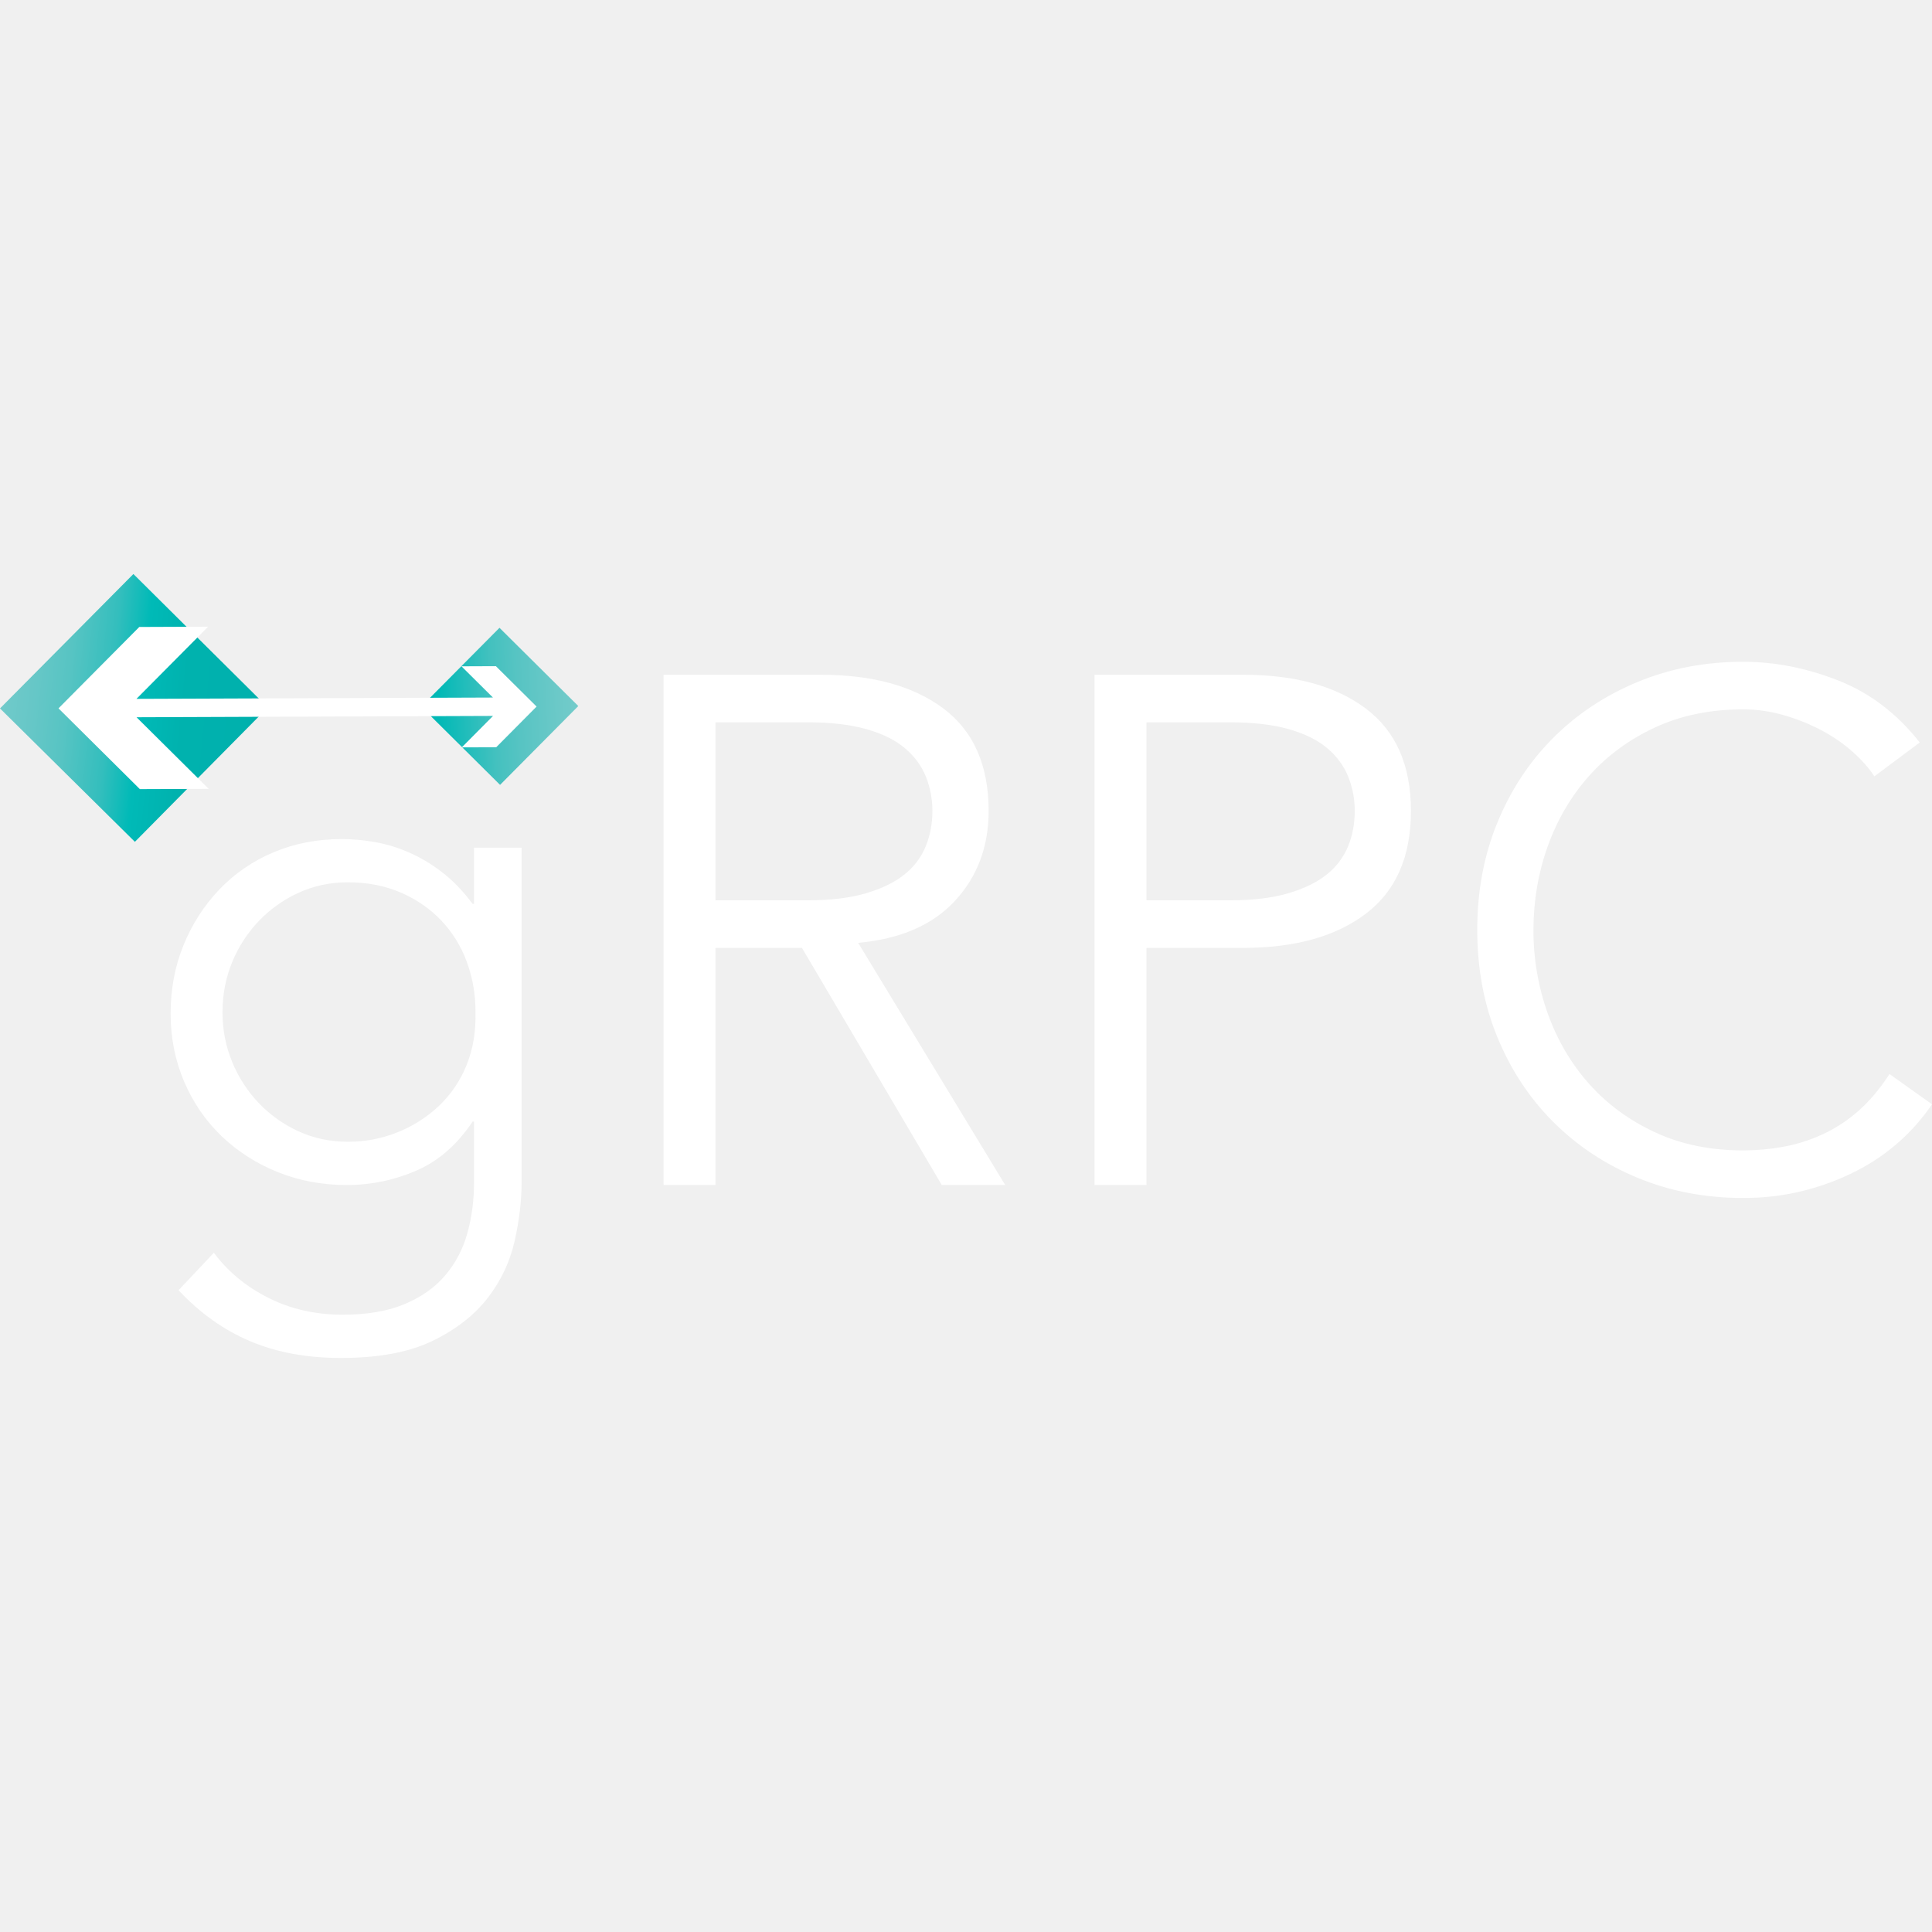
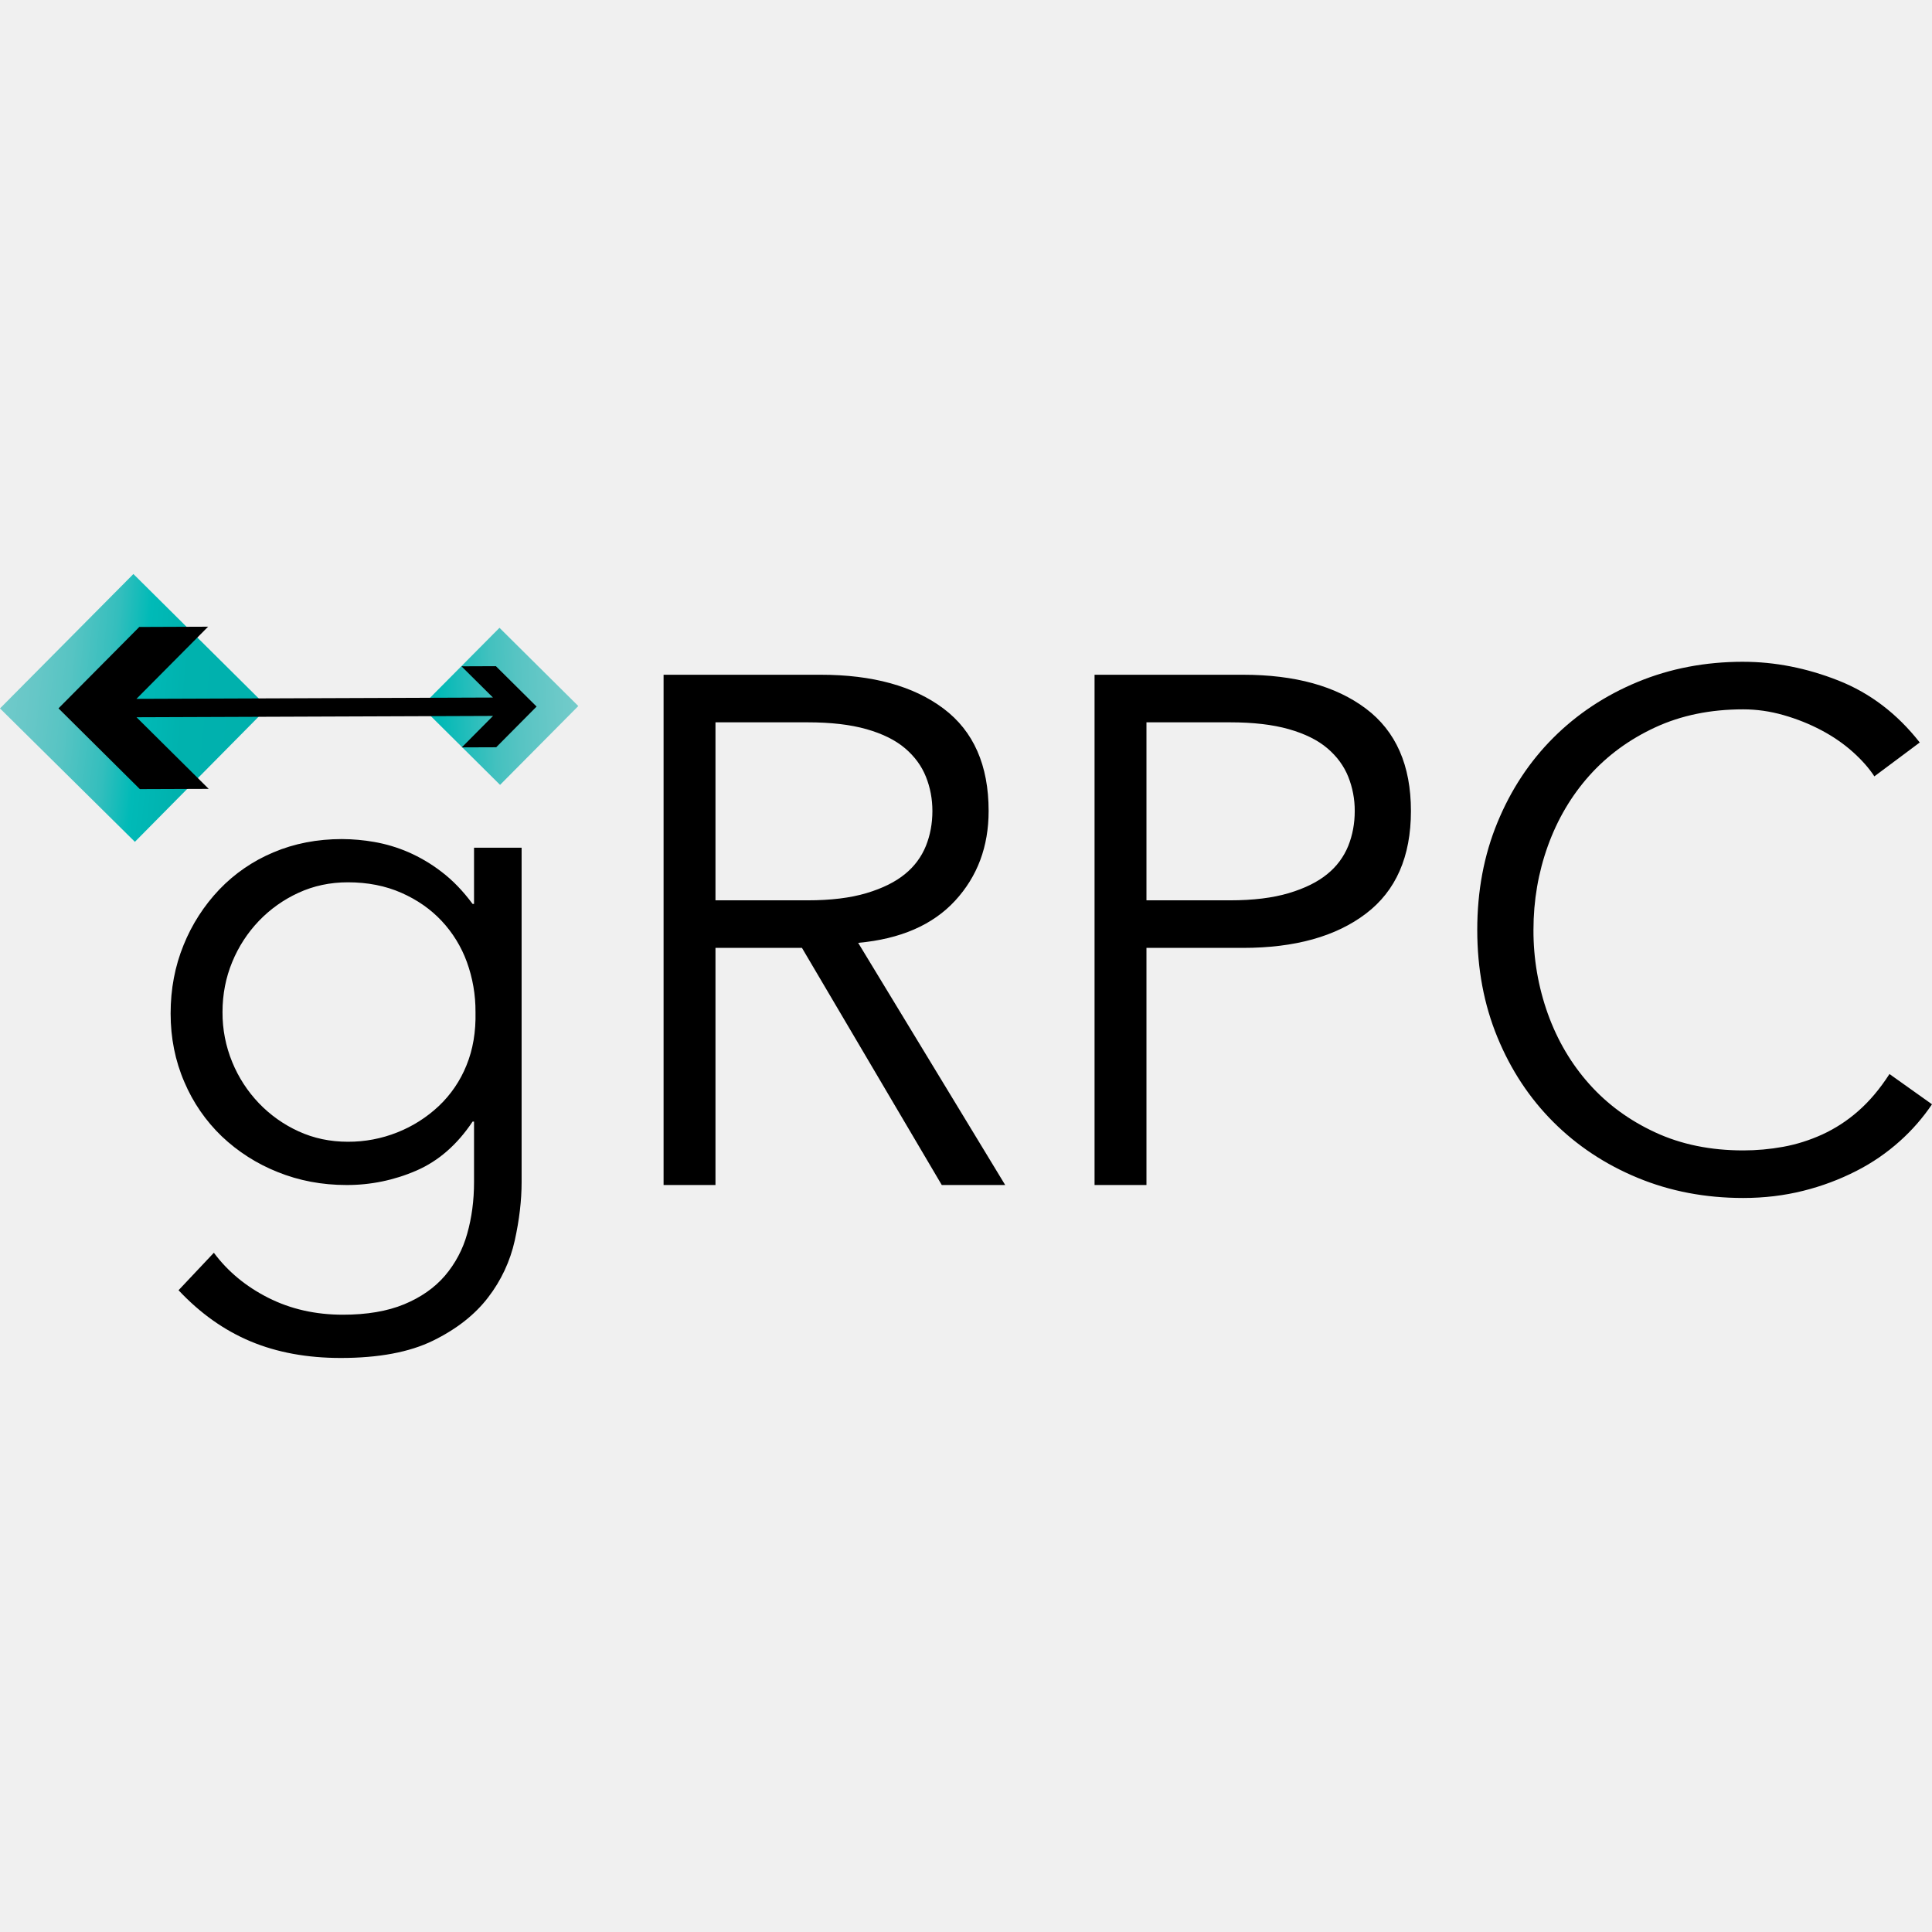
<svg xmlns="http://www.w3.org/2000/svg" xmlns:xlink="http://www.w3.org/1999/xlink" viewBox="0 0 128 128">
  <defs>
    <linearGradient xlink:href="#a" id="c" x1="64.014" x2="86.854" y1="34.66" y2="33.586" gradientTransform="translate(-1.256 36.208) scale(.4556)" gradientUnits="userSpaceOnUse" />
    <linearGradient id="a">
      <stop offset="0" stop-color="#00b5b2" />
      <stop offset=".13" stop-color="#00b9b6" />
      <stop offset=".275" stop-color="#1cbcba" />
      <stop offset=".486" stop-color="#44c1bf" />
      <stop offset=".646" stop-color="#57c4c3" />
      <stop offset=".79" stop-color="#63c7c6" />
      <stop offset=".901" stop-color="#6cc9c8" />
      <stop offset="1" stop-color="#72cbca" />
    </linearGradient>
    <linearGradient xlink:href="#b" id="d" x1="2.757" x2="41.697" y1="37.542" y2="41.545" gradientTransform="translate(-1.256 29.83) scale(.4556)" gradientUnits="userSpaceOnUse" />
    <linearGradient id="b">
      <stop offset="0" stop-color="#71caca" />
      <stop offset=".122" stop-color="#66c7c7" />
      <stop offset=".243" stop-color="#57c4c3" />
      <stop offset=".4" stop-color="#34bebd" />
      <stop offset=".52" stop-color="#00bab7" />
      <stop offset=".595" stop-color="#00b6b3" />
      <stop offset=".679" stop-color="#00b2ae" />
      <stop offset="1" stop-color="#00b0ad" />
    </linearGradient>
  </defs>
  <path fill="url(#c)" d="m33.092 41.594-5.184 5.222L33.131 52l5.183-5.223z" />
  <path fill="url(#d)" d="M8.838 38.03 0 46.935l8.937 8.838 8.804-8.904Z" />
-   <path fill="#fff" d="m13.788 41.52-4.56.018-5.352 5.392 5.391 5.352 4.561-.017-4.782-4.745 23.619-.088-2.07 2.084 2.28-.008 2.676-2.696-2.696-2.676-2.28.009 2.085 2.069-23.619.087zm101.703 2.324c-2.515 0-4.847.447-6.996 1.338s-4.01 2.124-5.586 3.7c-1.576 1.575-2.81 3.446-3.7 5.61-.893 2.165-1.337 4.536-1.337 7.114 0 2.579.444 4.951 1.336 7.116.89 2.164 2.125 4.034 3.701 5.61 1.576 1.576 3.437 2.81 5.586 3.7 2.149.89 4.48 1.337 6.996 1.337 1.4 0 2.728-.16 3.986-.477a16.477 16.477 0 0 0 3.51-1.313 13.433 13.433 0 0 0 2.889-1.982A13.111 13.111 0 0 0 128 73.162l-2.817-2.005c-.637.987-1.329 1.807-2.076 2.459a9.755 9.755 0 0 1-2.388 1.552c-.844.382-1.703.652-2.578.811a14.76 14.76 0 0 1-2.65.239c-2.165 0-4.107-.397-5.826-1.194-1.72-.795-3.175-1.862-4.369-3.2-1.193-1.336-2.11-2.887-2.746-4.654a16.278 16.278 0 0 1-.954-5.564c0-1.94.318-3.796.954-5.562.637-1.767 1.553-3.319 2.746-4.656 1.194-1.337 2.65-2.403 4.369-3.199 1.719-.795 3.66-1.193 5.826-1.193.89 0 1.782.127 2.674.382.89.255 1.726.59 2.506 1.003.78.414 1.472.891 2.077 1.432.605.542 1.082 1.082 1.433 1.623l3.007-2.244c-1.496-1.91-3.294-3.278-5.395-4.107-2.1-.827-4.201-1.24-6.302-1.24zm-71.527.86V78.51h3.438V62.8h5.73l9.263 15.71h4.202l-9.741-16.044c2.8-.254 4.943-1.186 6.423-2.793 1.48-1.607 2.22-3.588 2.22-5.944 0-3.024-.995-5.284-2.984-6.781-1.99-1.496-4.704-2.244-8.142-2.244zm28.553 0V78.51h3.439V62.8h6.398c3.437 0 6.151-.756 8.14-2.268 1.99-1.511 2.984-3.779 2.984-6.803s-.994-5.284-2.983-6.781c-1.99-1.496-4.704-2.244-8.141-2.244zm-25.115 3.152h6.112c1.528 0 2.824.15 3.891.452 1.066.303 1.918.725 2.555 1.266.636.542 1.098 1.17 1.384 1.886.287.716.43 1.473.43 2.269 0 .828-.143 1.599-.43 2.315a4.621 4.621 0 0 1-1.384 1.862c-.637.525-1.489.948-2.555 1.266-1.067.318-2.363.477-3.891.477h-6.112zm28.554 0h5.538c1.528 0 2.824.15 3.891.452 1.066.303 1.918.725 2.555 1.266.636.542 1.098 1.17 1.385 1.886a6.05 6.05 0 0 1 .43 2.269c0 .828-.144 1.599-.43 2.315a4.623 4.623 0 0 1-1.385 1.862c-.637.525-1.489.948-2.555 1.266-1.067.318-2.363.477-3.891.477h-5.538zM22.669 55.59c-1.655 0-3.176.295-4.56.884a10.66 10.66 0 0 0-3.581 2.46 11.658 11.658 0 0 0-2.364 3.675c-.573 1.401-.86 2.913-.86 4.537 0 1.623.303 3.136.908 4.536a10.872 10.872 0 0 0 2.482 3.605 11.6 11.6 0 0 0 3.701 2.363c1.416.573 2.937.86 4.56.86a11.49 11.49 0 0 0 4.632-.955c1.464-.636 2.705-1.72 3.724-3.247h.095v4.011c0 1.21-.15 2.347-.452 3.414a7.274 7.274 0 0 1-1.481 2.793c-.685.795-1.584 1.425-2.698 1.887-1.115.46-2.467.69-4.059.69-1.814 0-3.462-.373-4.942-1.12-1.48-.748-2.682-1.743-3.605-2.985l-2.34 2.483c1.433 1.528 3.025 2.657 4.776 3.39 1.75.732 3.74 1.098 5.968 1.098 2.514 0 4.552-.381 6.112-1.145 1.56-.764 2.777-1.72 3.653-2.865a9.553 9.553 0 0 0 1.766-3.772c.303-1.37.454-2.658.454-3.868V56.163h-3.152v3.725h-.095c-.637-.86-1.32-1.568-2.053-2.125a10.46 10.46 0 0 0-2.22-1.313 10.06 10.06 0 0 0-2.245-.669 12.746 12.746 0 0 0-2.124-.19zm.382 2.865c1.305 0 2.483.232 3.533.693 1.05.461 1.942 1.082 2.674 1.862a7.968 7.968 0 0 1 1.672 2.721 9.51 9.51 0 0 1 .573 3.32c.03 1.305-.168 2.482-.598 3.532a7.61 7.61 0 0 1-1.838 2.699 8.665 8.665 0 0 1-2.745 1.742 8.718 8.718 0 0 1-3.271.62c-1.178 0-2.269-.23-3.271-.69a8.542 8.542 0 0 1-2.626-1.863 8.718 8.718 0 0 1-1.767-2.722 8.556 8.556 0 0 1-.645-3.319c0-1.177.216-2.284.645-3.319a8.734 8.734 0 0 1 1.767-2.72 8.566 8.566 0 0 1 2.626-1.863c1.002-.461 2.093-.693 3.27-.693z" />
+   <path fill="#000" d="m13.788 41.52-4.56.018-5.352 5.392 5.391 5.352 4.561-.017-4.782-4.745 23.619-.088-2.07 2.084 2.28-.008 2.676-2.696-2.696-2.676-2.28.009 2.085 2.069-23.619.087zm101.703 2.324c-2.515 0-4.847.447-6.996 1.338s-4.01 2.124-5.586 3.7c-1.576 1.575-2.81 3.446-3.7 5.61-.893 2.165-1.337 4.536-1.337 7.114 0 2.579.444 4.951 1.336 7.116.89 2.164 2.125 4.034 3.701 5.61 1.576 1.576 3.437 2.81 5.586 3.7 2.149.89 4.48 1.337 6.996 1.337 1.4 0 2.728-.16 3.986-.477a16.477 16.477 0 0 0 3.51-1.313 13.433 13.433 0 0 0 2.889-1.982A13.111 13.111 0 0 0 128 73.162l-2.817-2.005c-.637.987-1.329 1.807-2.076 2.459a9.755 9.755 0 0 1-2.388 1.552c-.844.382-1.703.652-2.578.811a14.76 14.76 0 0 1-2.65.239c-2.165 0-4.107-.397-5.826-1.194-1.72-.795-3.175-1.862-4.369-3.2-1.193-1.336-2.11-2.887-2.746-4.654a16.278 16.278 0 0 1-.954-5.564c0-1.94.318-3.796.954-5.562.637-1.767 1.553-3.319 2.746-4.656 1.194-1.337 2.65-2.403 4.369-3.199 1.719-.795 3.66-1.193 5.826-1.193.89 0 1.782.127 2.674.382.89.255 1.726.59 2.506 1.003.78.414 1.472.891 2.077 1.432.605.542 1.082 1.082 1.433 1.623l3.007-2.244c-1.496-1.91-3.294-3.278-5.395-4.107-2.1-.827-4.201-1.24-6.302-1.24zm-71.527.86V78.51h3.438V62.8h5.73l9.263 15.71h4.202l-9.741-16.044c2.8-.254 4.943-1.186 6.423-2.793 1.48-1.607 2.22-3.588 2.22-5.944 0-3.024-.995-5.284-2.984-6.781-1.99-1.496-4.704-2.244-8.142-2.244zm28.553 0V78.51h3.439V62.8h6.398c3.437 0 6.151-.756 8.14-2.268 1.99-1.511 2.984-3.779 2.984-6.803s-.994-5.284-2.983-6.781c-1.99-1.496-4.704-2.244-8.141-2.244zm-25.115 3.152h6.112c1.528 0 2.824.15 3.891.452 1.066.303 1.918.725 2.555 1.266.636.542 1.098 1.17 1.384 1.886.287.716.43 1.473.43 2.269 0 .828-.143 1.599-.43 2.315a4.621 4.621 0 0 1-1.384 1.862c-.637.525-1.489.948-2.555 1.266-1.067.318-2.363.477-3.891.477h-6.112zm28.554 0h5.538c1.528 0 2.824.15 3.891.452 1.066.303 1.918.725 2.555 1.266.636.542 1.098 1.17 1.385 1.886a6.05 6.05 0 0 1 .43 2.269c0 .828-.144 1.599-.43 2.315a4.623 4.623 0 0 1-1.385 1.862c-.637.525-1.489.948-2.555 1.266-1.067.318-2.363.477-3.891.477h-5.538zM22.669 55.59c-1.655 0-3.176.295-4.56.884a10.66 10.66 0 0 0-3.581 2.46 11.658 11.658 0 0 0-2.364 3.675c-.573 1.401-.86 2.913-.86 4.537 0 1.623.303 3.136.908 4.536a10.872 10.872 0 0 0 2.482 3.605 11.6 11.6 0 0 0 3.701 2.363c1.416.573 2.937.86 4.56.86a11.49 11.49 0 0 0 4.632-.955c1.464-.636 2.705-1.72 3.724-3.247h.095v4.011c0 1.21-.15 2.347-.452 3.414a7.274 7.274 0 0 1-1.481 2.793c-.685.795-1.584 1.425-2.698 1.887-1.115.46-2.467.69-4.059.69-1.814 0-3.462-.373-4.942-1.12-1.48-.748-2.682-1.743-3.605-2.985l-2.34 2.483c1.433 1.528 3.025 2.657 4.776 3.39 1.75.732 3.74 1.098 5.968 1.098 2.514 0 4.552-.381 6.112-1.145 1.56-.764 2.777-1.72 3.653-2.865a9.553 9.553 0 0 0 1.766-3.772c.303-1.37.454-2.658.454-3.868V56.163h-3.152v3.725h-.095c-.637-.86-1.32-1.568-2.053-2.125a10.46 10.46 0 0 0-2.22-1.313 10.06 10.06 0 0 0-2.245-.669 12.746 12.746 0 0 0-2.124-.19zm.382 2.865c1.305 0 2.483.232 3.533.693 1.05.461 1.942 1.082 2.674 1.862a7.968 7.968 0 0 1 1.672 2.721 9.51 9.51 0 0 1 .573 3.32c.03 1.305-.168 2.482-.598 3.532a7.61 7.61 0 0 1-1.838 2.699 8.665 8.665 0 0 1-2.745 1.742 8.718 8.718 0 0 1-3.271.62c-1.178 0-2.269-.23-3.271-.69a8.542 8.542 0 0 1-2.626-1.863 8.718 8.718 0 0 1-1.767-2.722 8.556 8.556 0 0 1-.645-3.319c0-1.177.216-2.284.645-3.319a8.734 8.734 0 0 1 1.767-2.72 8.566 8.566 0 0 1 2.626-1.863c1.002-.461 2.093-.693 3.27-.693z" />
</svg>
